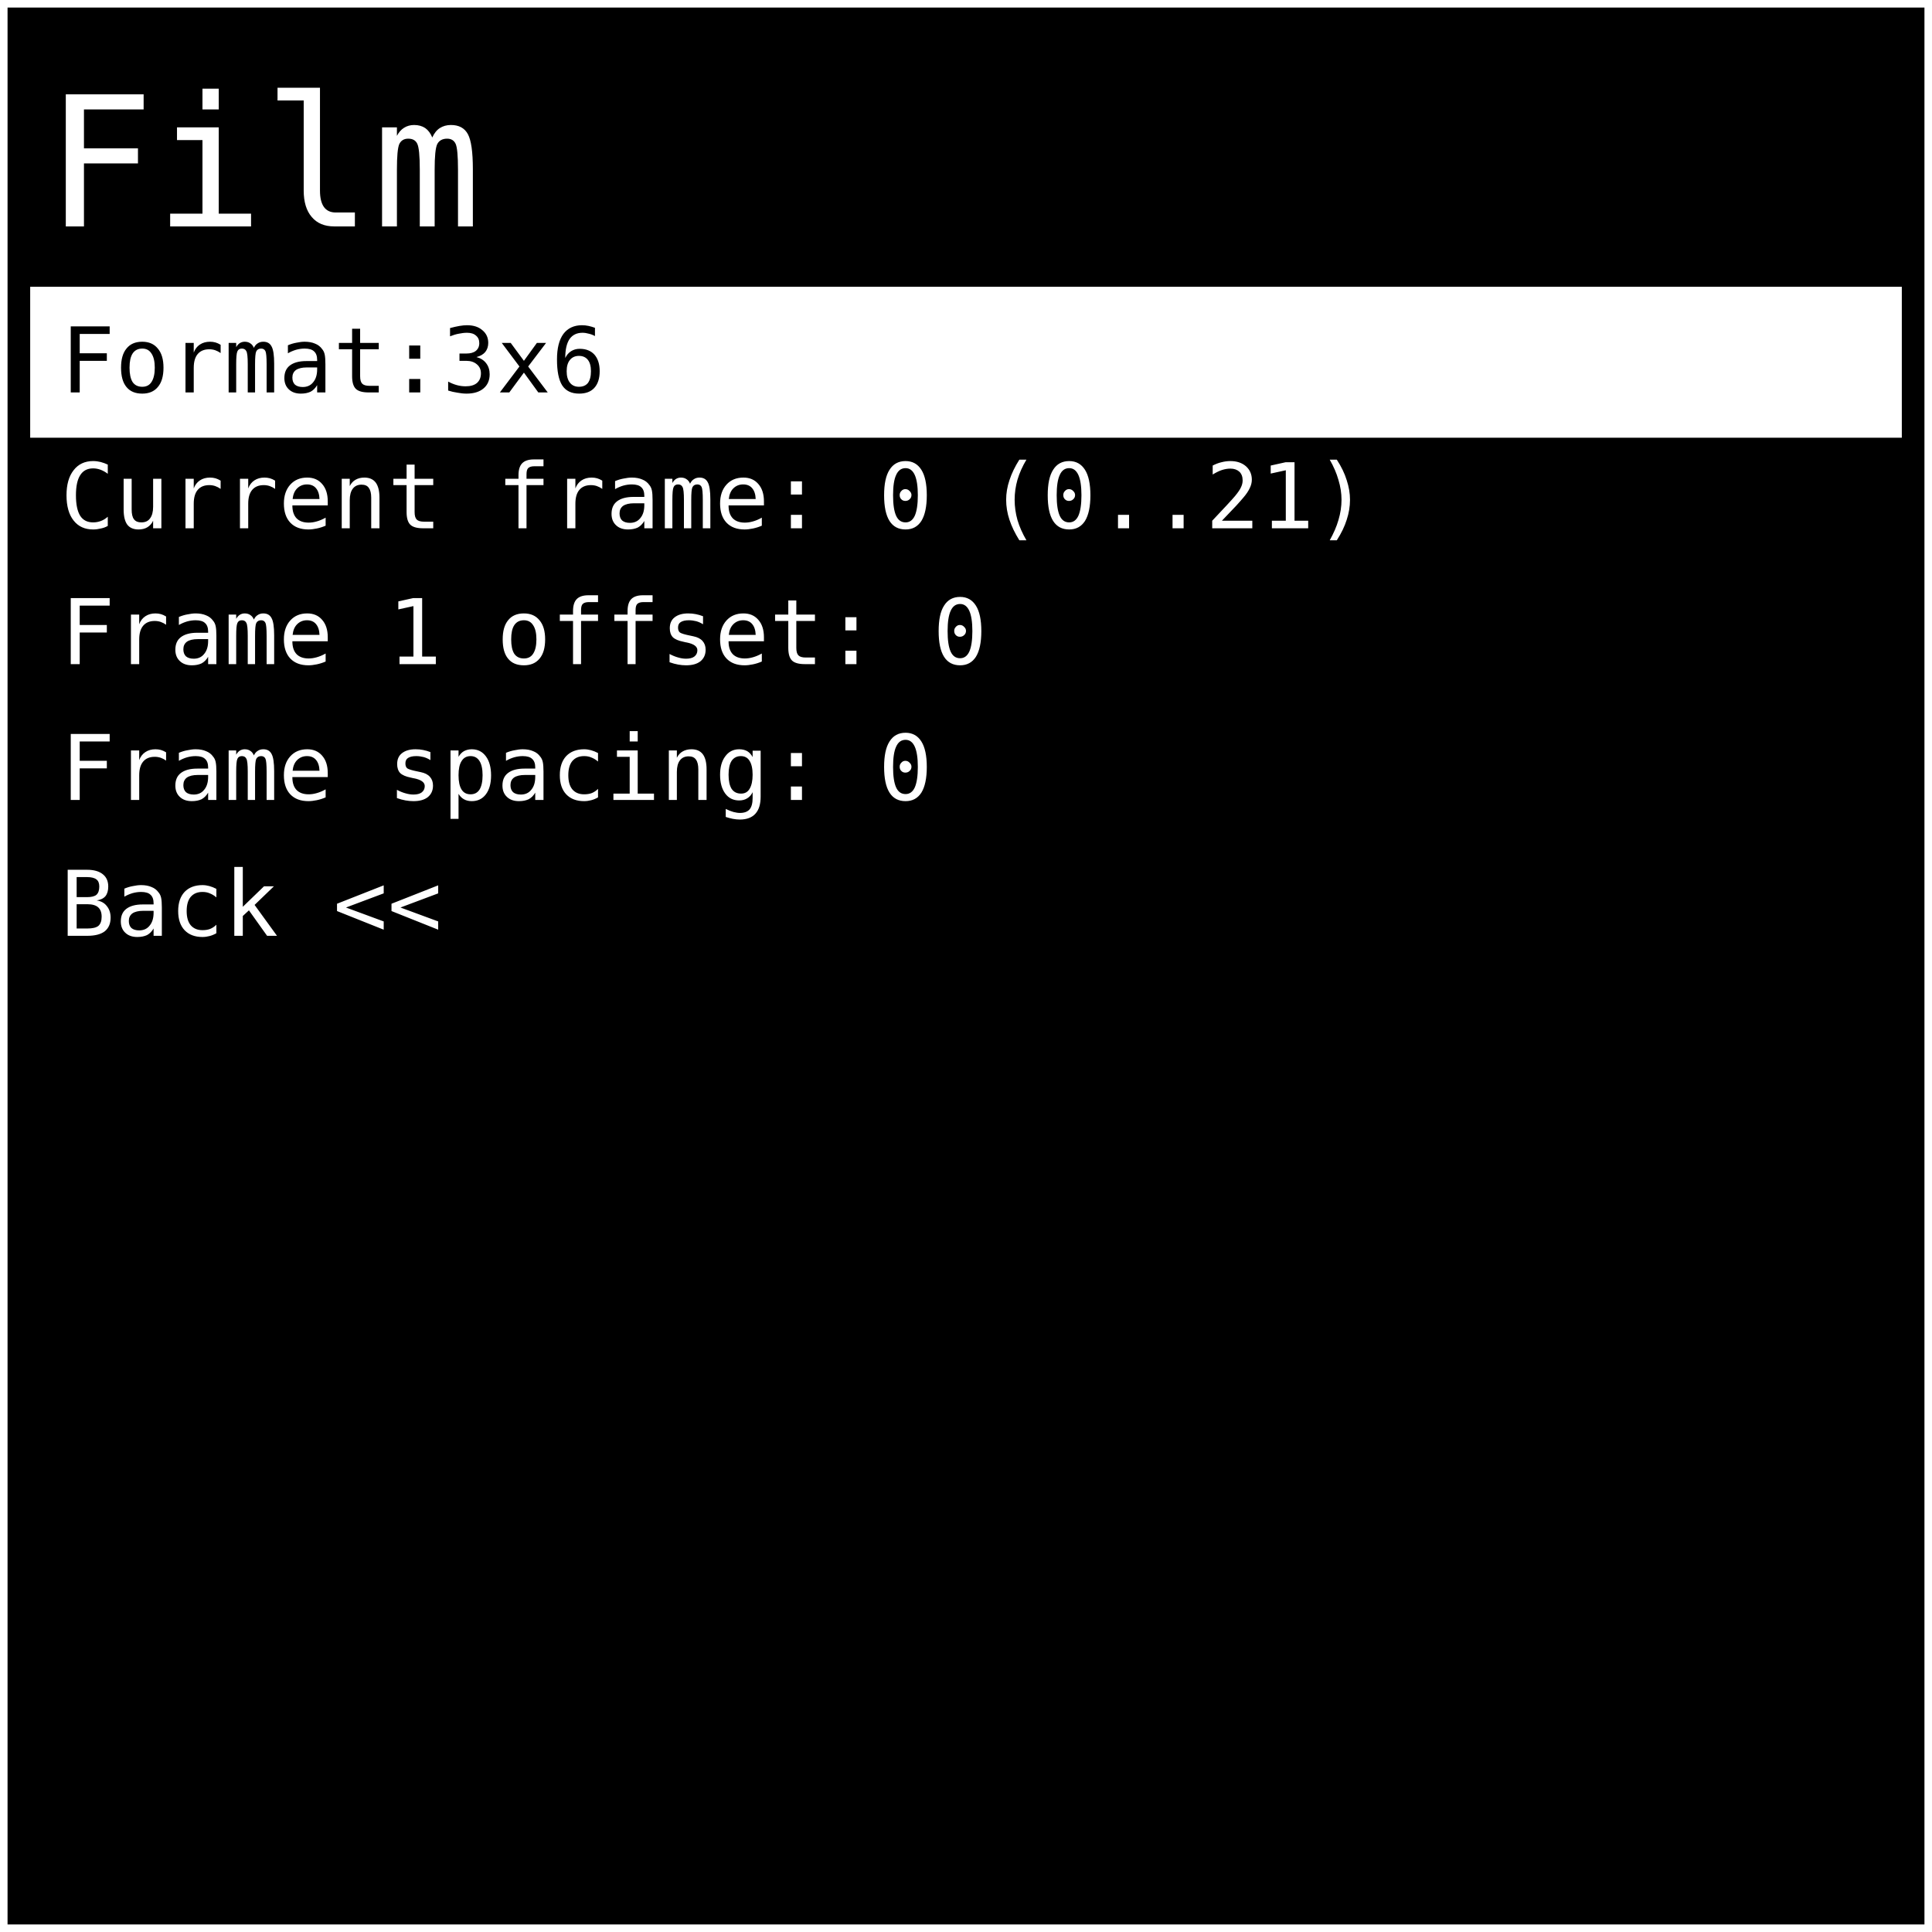
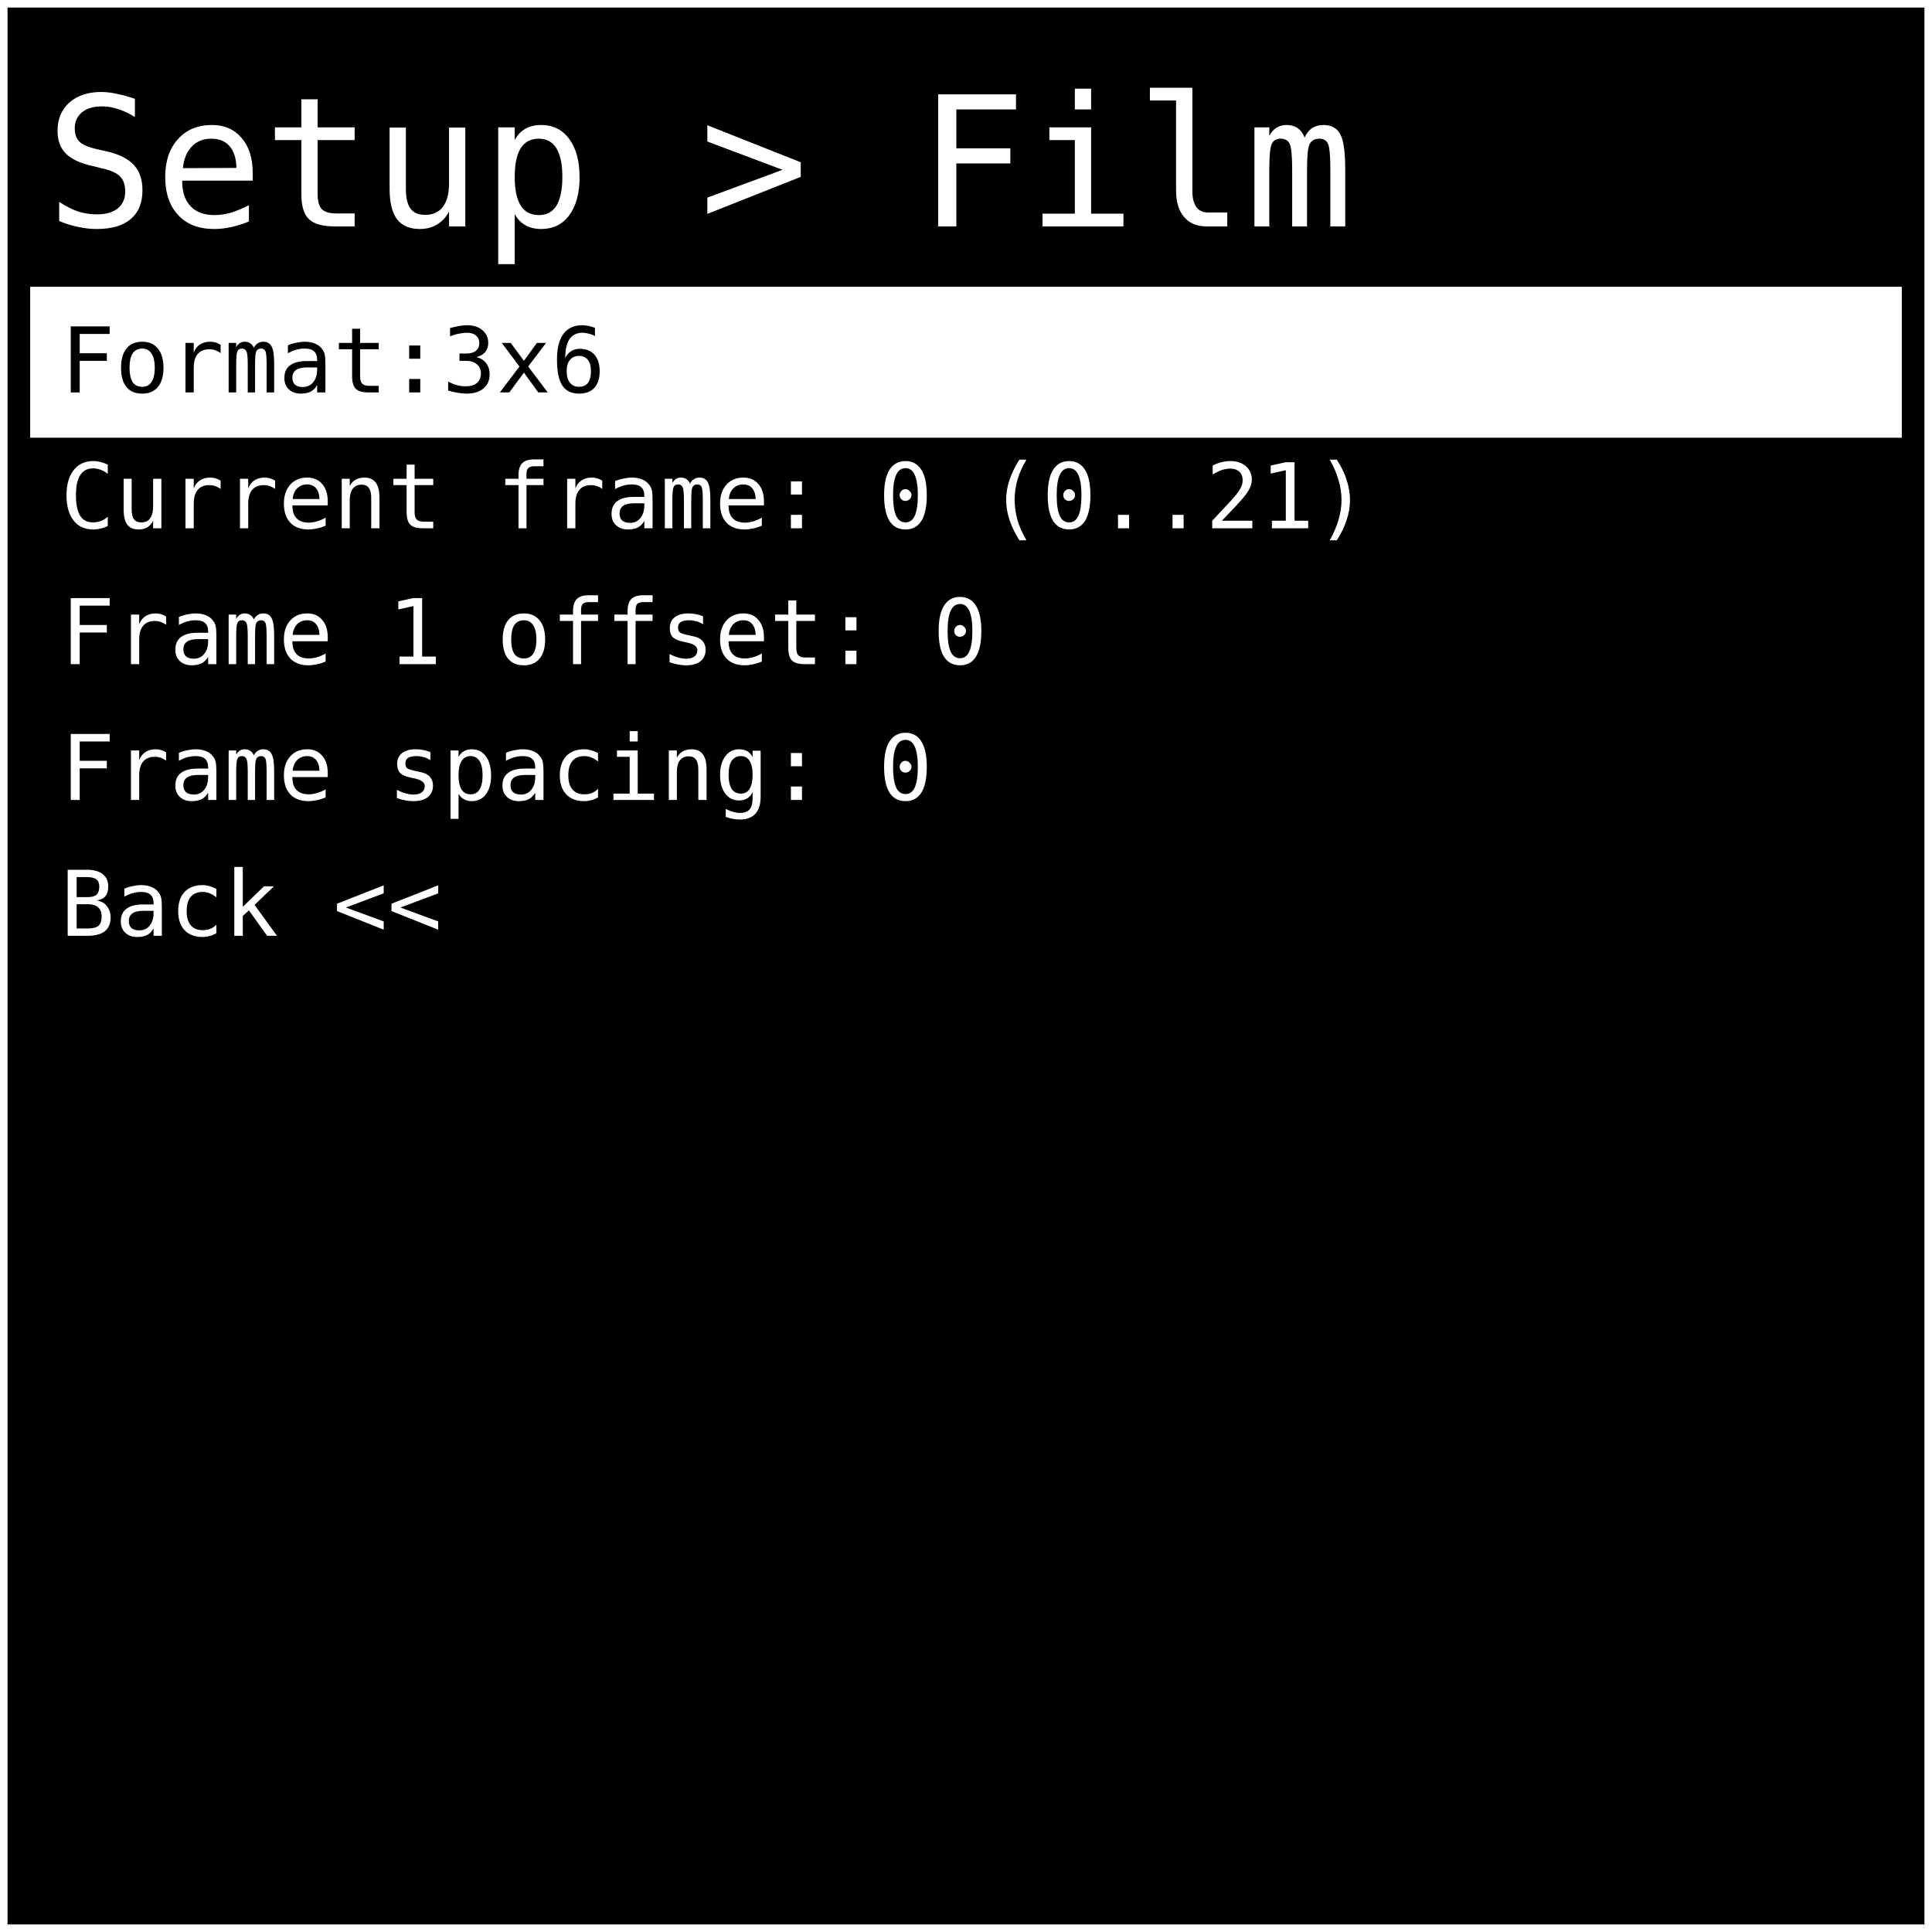
<svg xmlns="http://www.w3.org/2000/svg" width="512" height="512" viewBox="0 0 128 128">
  <rect x="0" y="0" width="128" height="128" fill="#000000" stroke="#ffffff" stroke-width="1" />
-   <text x="3" y="15" font-family="monospace" font-size="12" fill="#ffffff">Film</text>
+   <text x="3" y="15" font-family="monospace" font-size="12" fill="#ffffff">Setup &gt; Film</text>
  <rect x="2" y="19" width="124" height="10" fill="#ffffff" />
  <text x="4" y="26" font-family="monospace" font-size="6" fill="#000000"> Format:3x6 </text>
  <text x="4" y="35" font-family="monospace" font-size="6" fill="#ffffff"> Current frame: 0 (0..21) </text>
  <text x="4" y="44" font-family="monospace" font-size="6" fill="#ffffff"> Frame 1 offset: 0 </text>
  <text x="4" y="53" font-family="monospace" font-size="6" fill="#ffffff"> Frame spacing: 0 </text>
  <text x="4" y="62" font-family="monospace" font-size="6" fill="#ffffff"> Back &lt;&lt; </text>
</svg>
